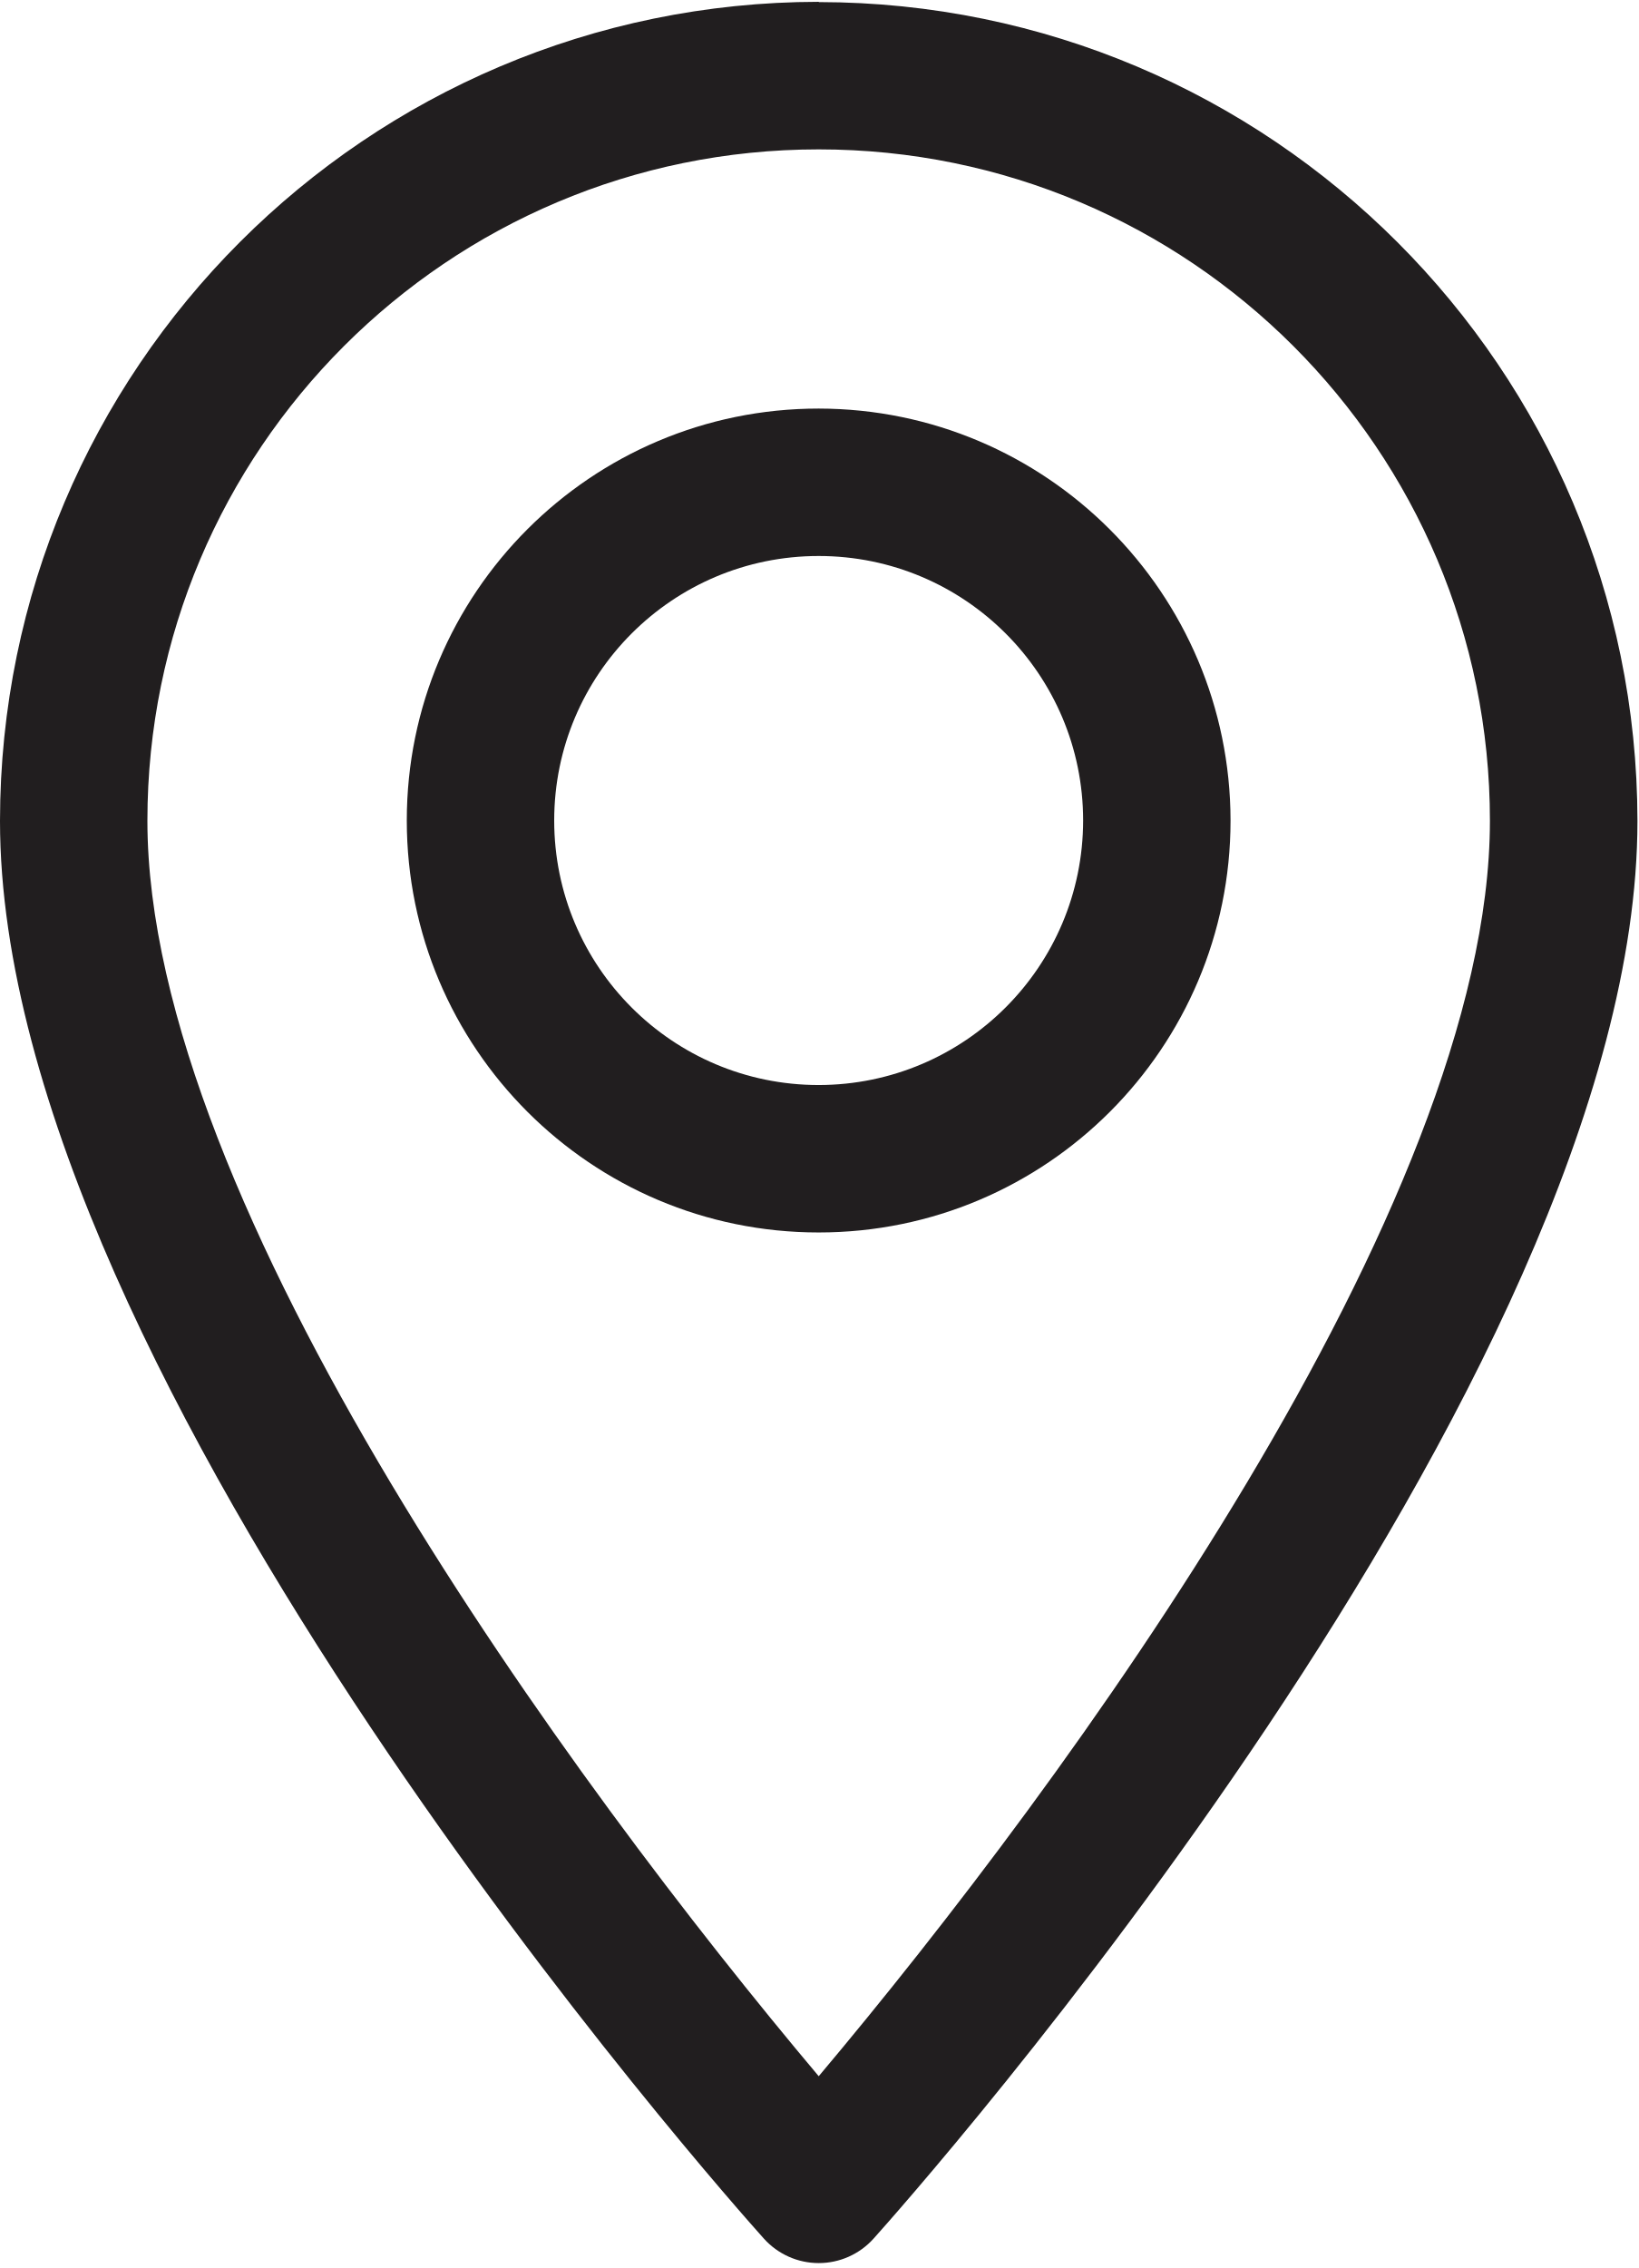
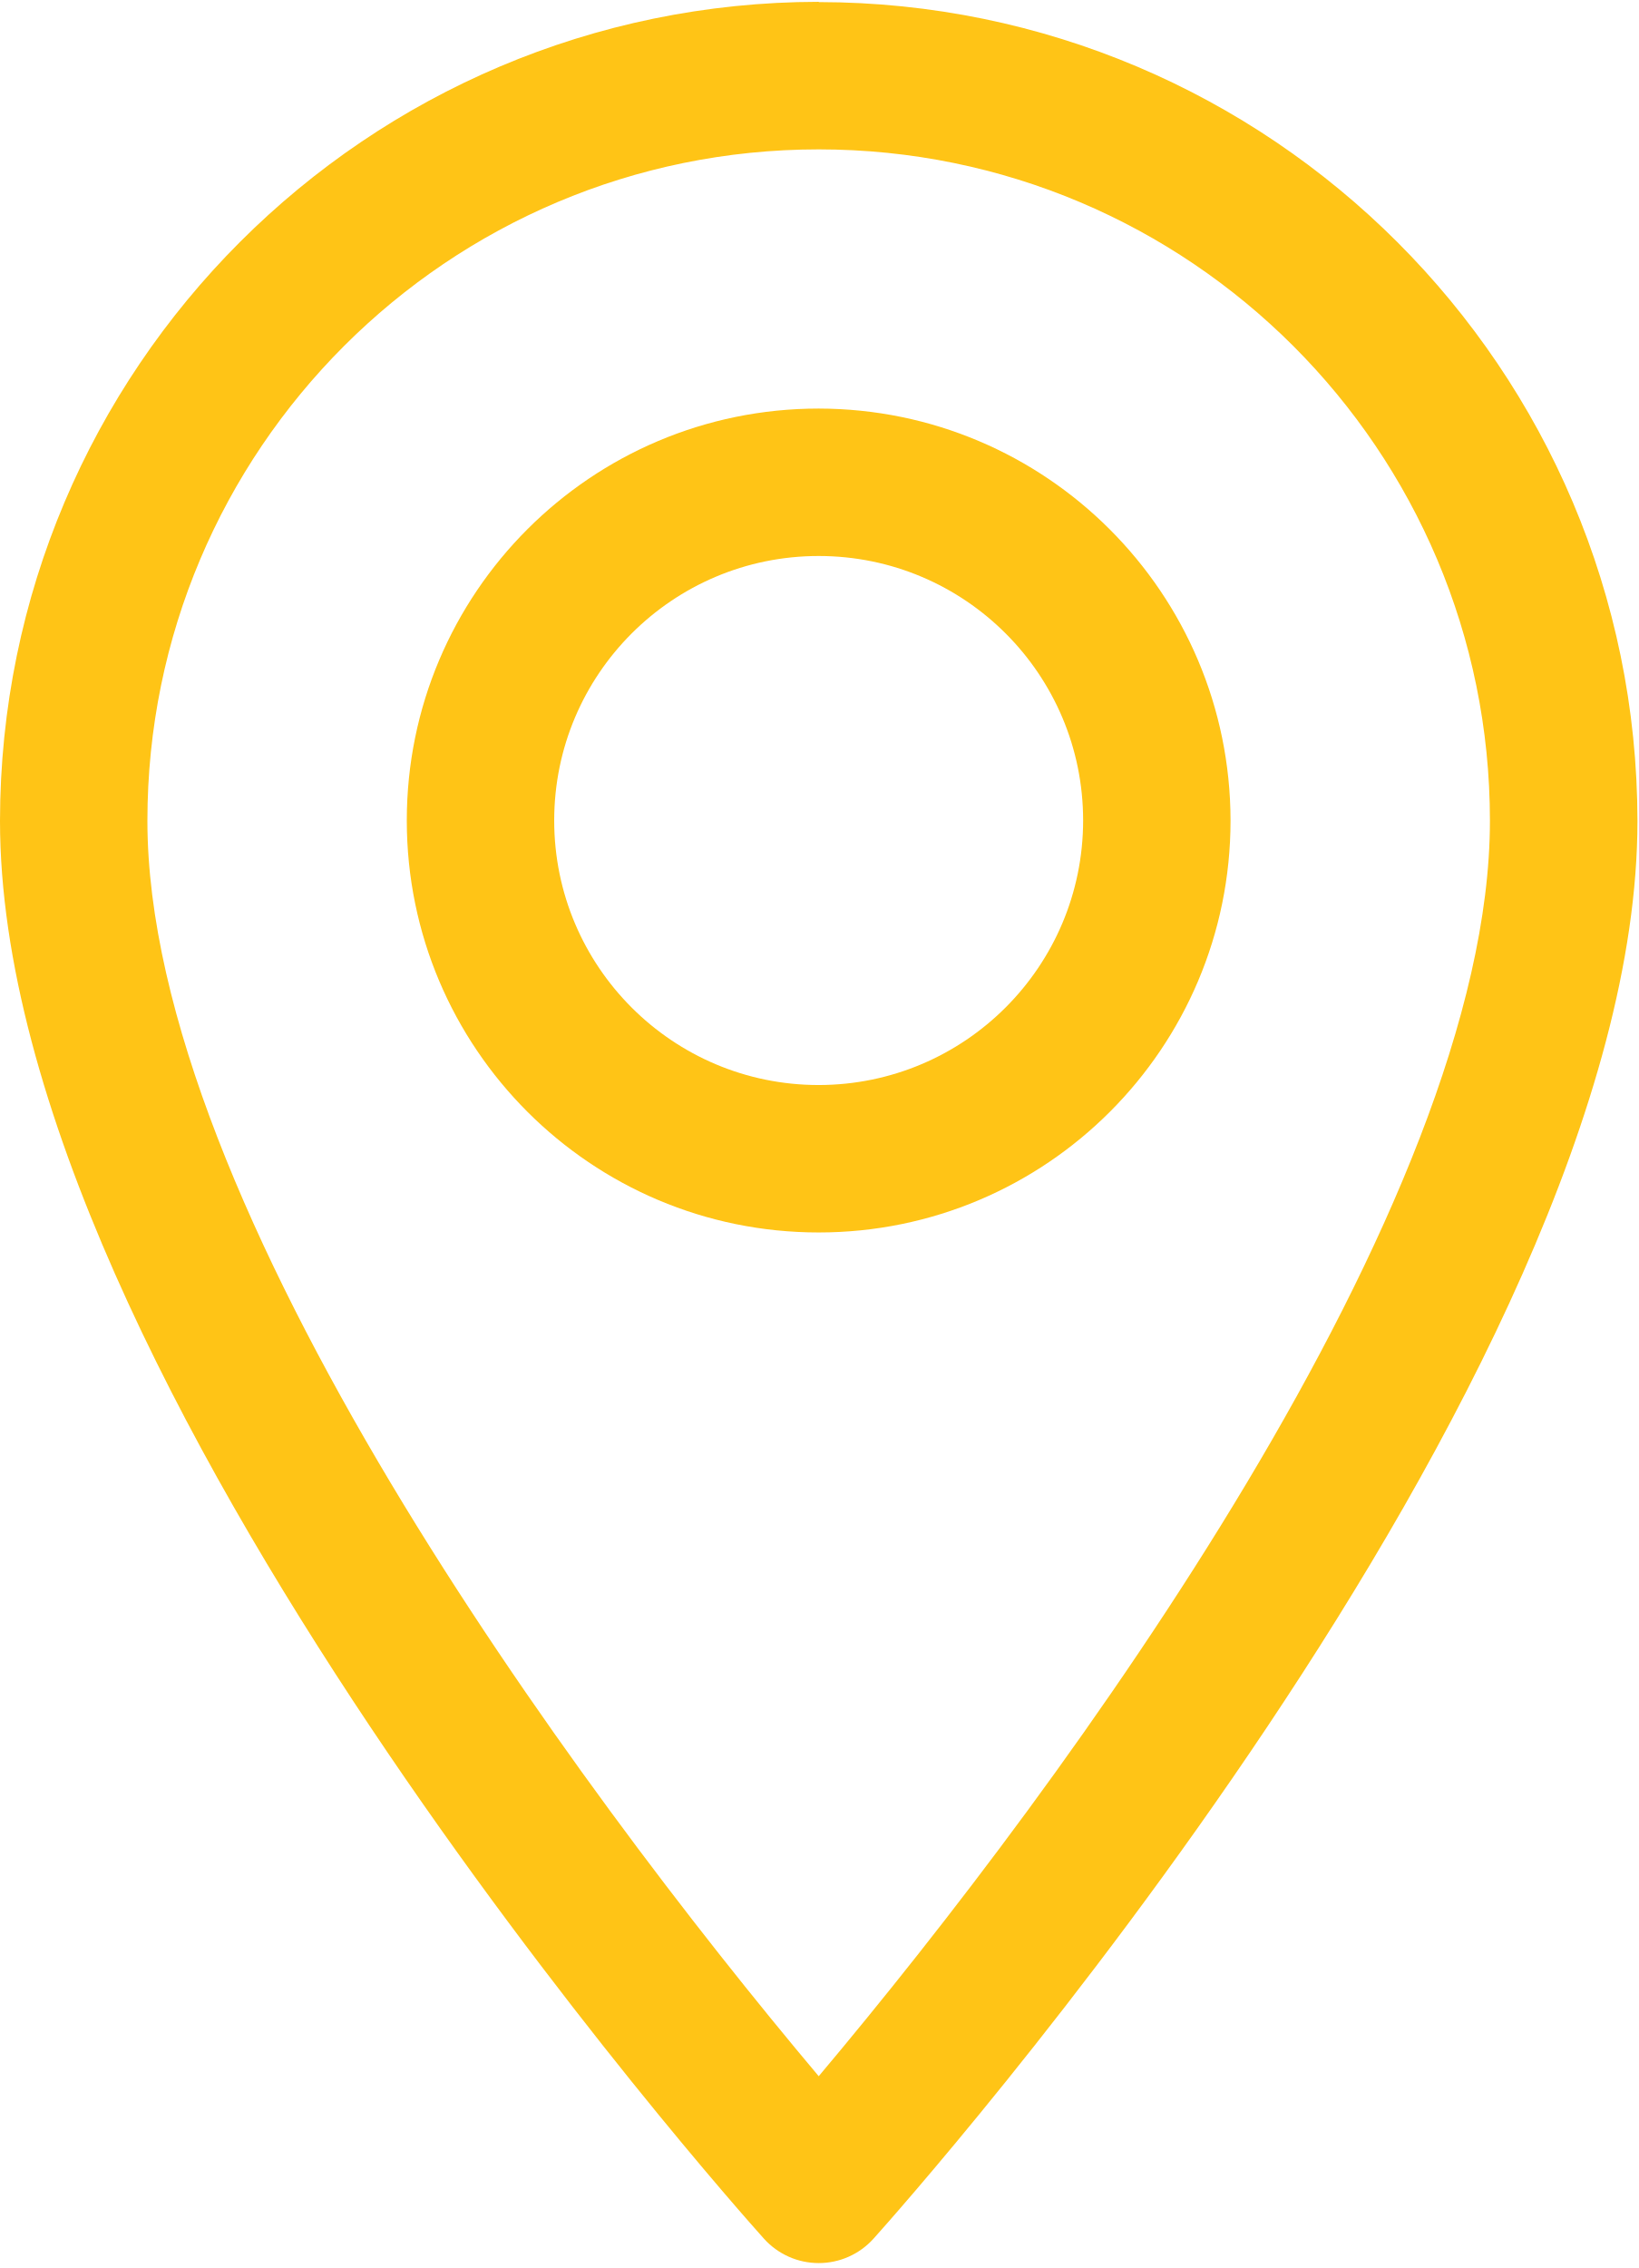
<svg xmlns="http://www.w3.org/2000/svg" width="12.583" height="17.414" viewBox="0 0 12.583 17.414">
  <defs>
    <clipPath id="clip-path">
-       <rect id="Rectangle_339" data-name="Rectangle 339" width="12.583" height="17.414" fill="#211e1f" />
+       <rect id="Rectangle_339" data-name="Rectangle 339" width="12.583" height="17.414" fill="#FFC416" />
    </clipPath>
  </defs>
  <g id="icon-mapmarker" transform="translate(-149 -215.89)">
    <g id="Group_1513" data-name="Group 1513" transform="translate(149 215.89)">
      <g id="Group_1512" data-name="Group 1512" transform="translate(0 0)" clip-path="url(#clip-path)">
-         <path id="Path_950" data-name="Path 950" d="M155.287,216.211A6.294,6.294,0,0,0,149,222.5c0,4.3,5.626,10.618,5.866,10.885a.566.566,0,0,0,.843,0c.24-.267,5.866-6.583,5.866-10.885a6.294,6.294,0,0,0-6.287-6.287Zm0,15.927c-1.893-2.249-5.155-6.687-5.155-9.639a5.155,5.155,0,1,1,10.31,0c0,2.953-3.261,7.39-5.155,9.64Zm0,0" transform="translate(-149 -216.197)" fill="#211e1f" />
+         <path id="Path_950" data-name="Path 950" d="M155.287,216.211A6.294,6.294,0,0,0,149,222.5c0,4.3,5.626,10.618,5.866,10.885a.566.566,0,0,0,.843,0c.24-.267,5.866-6.583,5.866-10.885a6.294,6.294,0,0,0-6.287-6.287Zm0,15.927c-1.893-2.249-5.155-6.687-5.155-9.639a5.155,5.155,0,1,1,10.31,0c0,2.953-3.261,7.39-5.155,9.64Zm0,0" transform="translate(-149 -216.197)" fill="#FFC416" />
      </g>
    </g>
-     <path id="Path_951" data-name="Path 951" d="M225.87,289.918a3.163,3.163,0,1,0,3.163,3.163,3.167,3.167,0,0,0-3.163-3.163Zm0,5.194a2.031,2.031,0,1,1,2.031-2.031,2.033,2.033,0,0,1-2.031,2.031Zm0,0" transform="translate(-70.583 -70.891)" fill="#211e1f" />
+     <path id="Path_951" data-name="Path 951" d="M225.87,289.918a3.163,3.163,0,1,0,3.163,3.163,3.167,3.167,0,0,0-3.163-3.163Zm0,5.194a2.031,2.031,0,1,1,2.031-2.031,2.033,2.033,0,0,1-2.031,2.031Zm0,0" transform="translate(-70.583 -70.891)" fill="#FFC416" />
  </g>
</svg>
